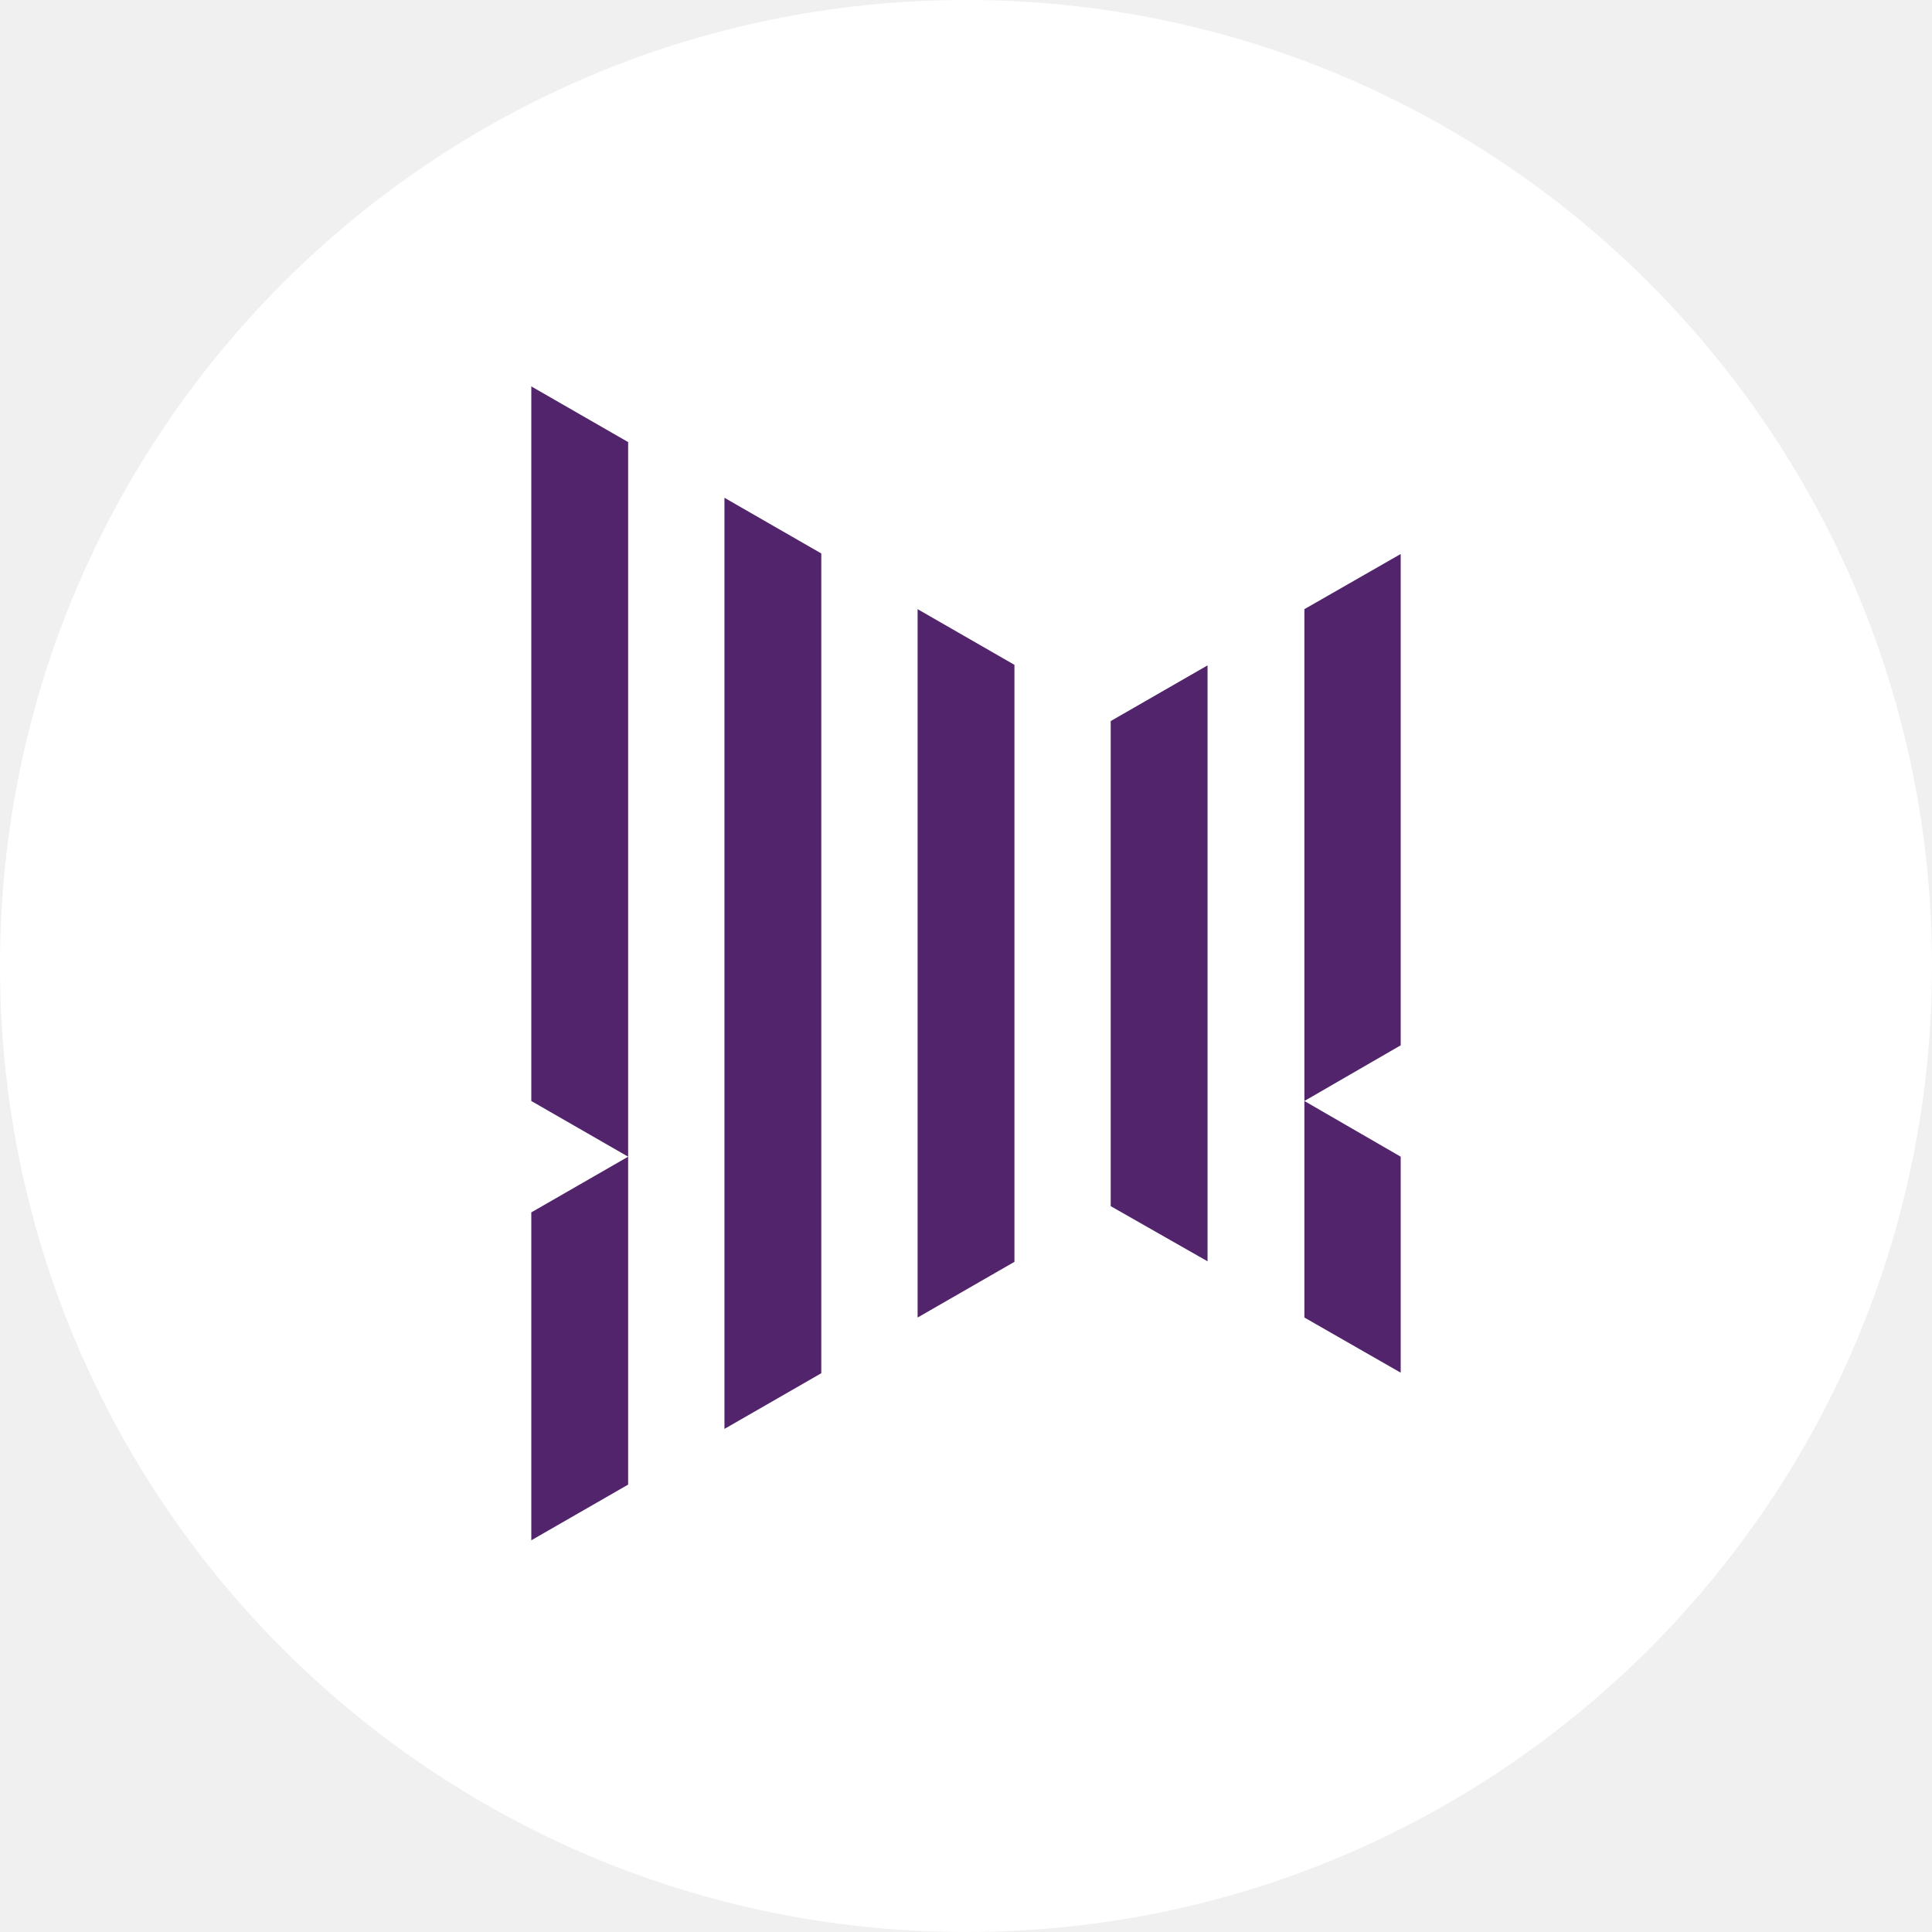
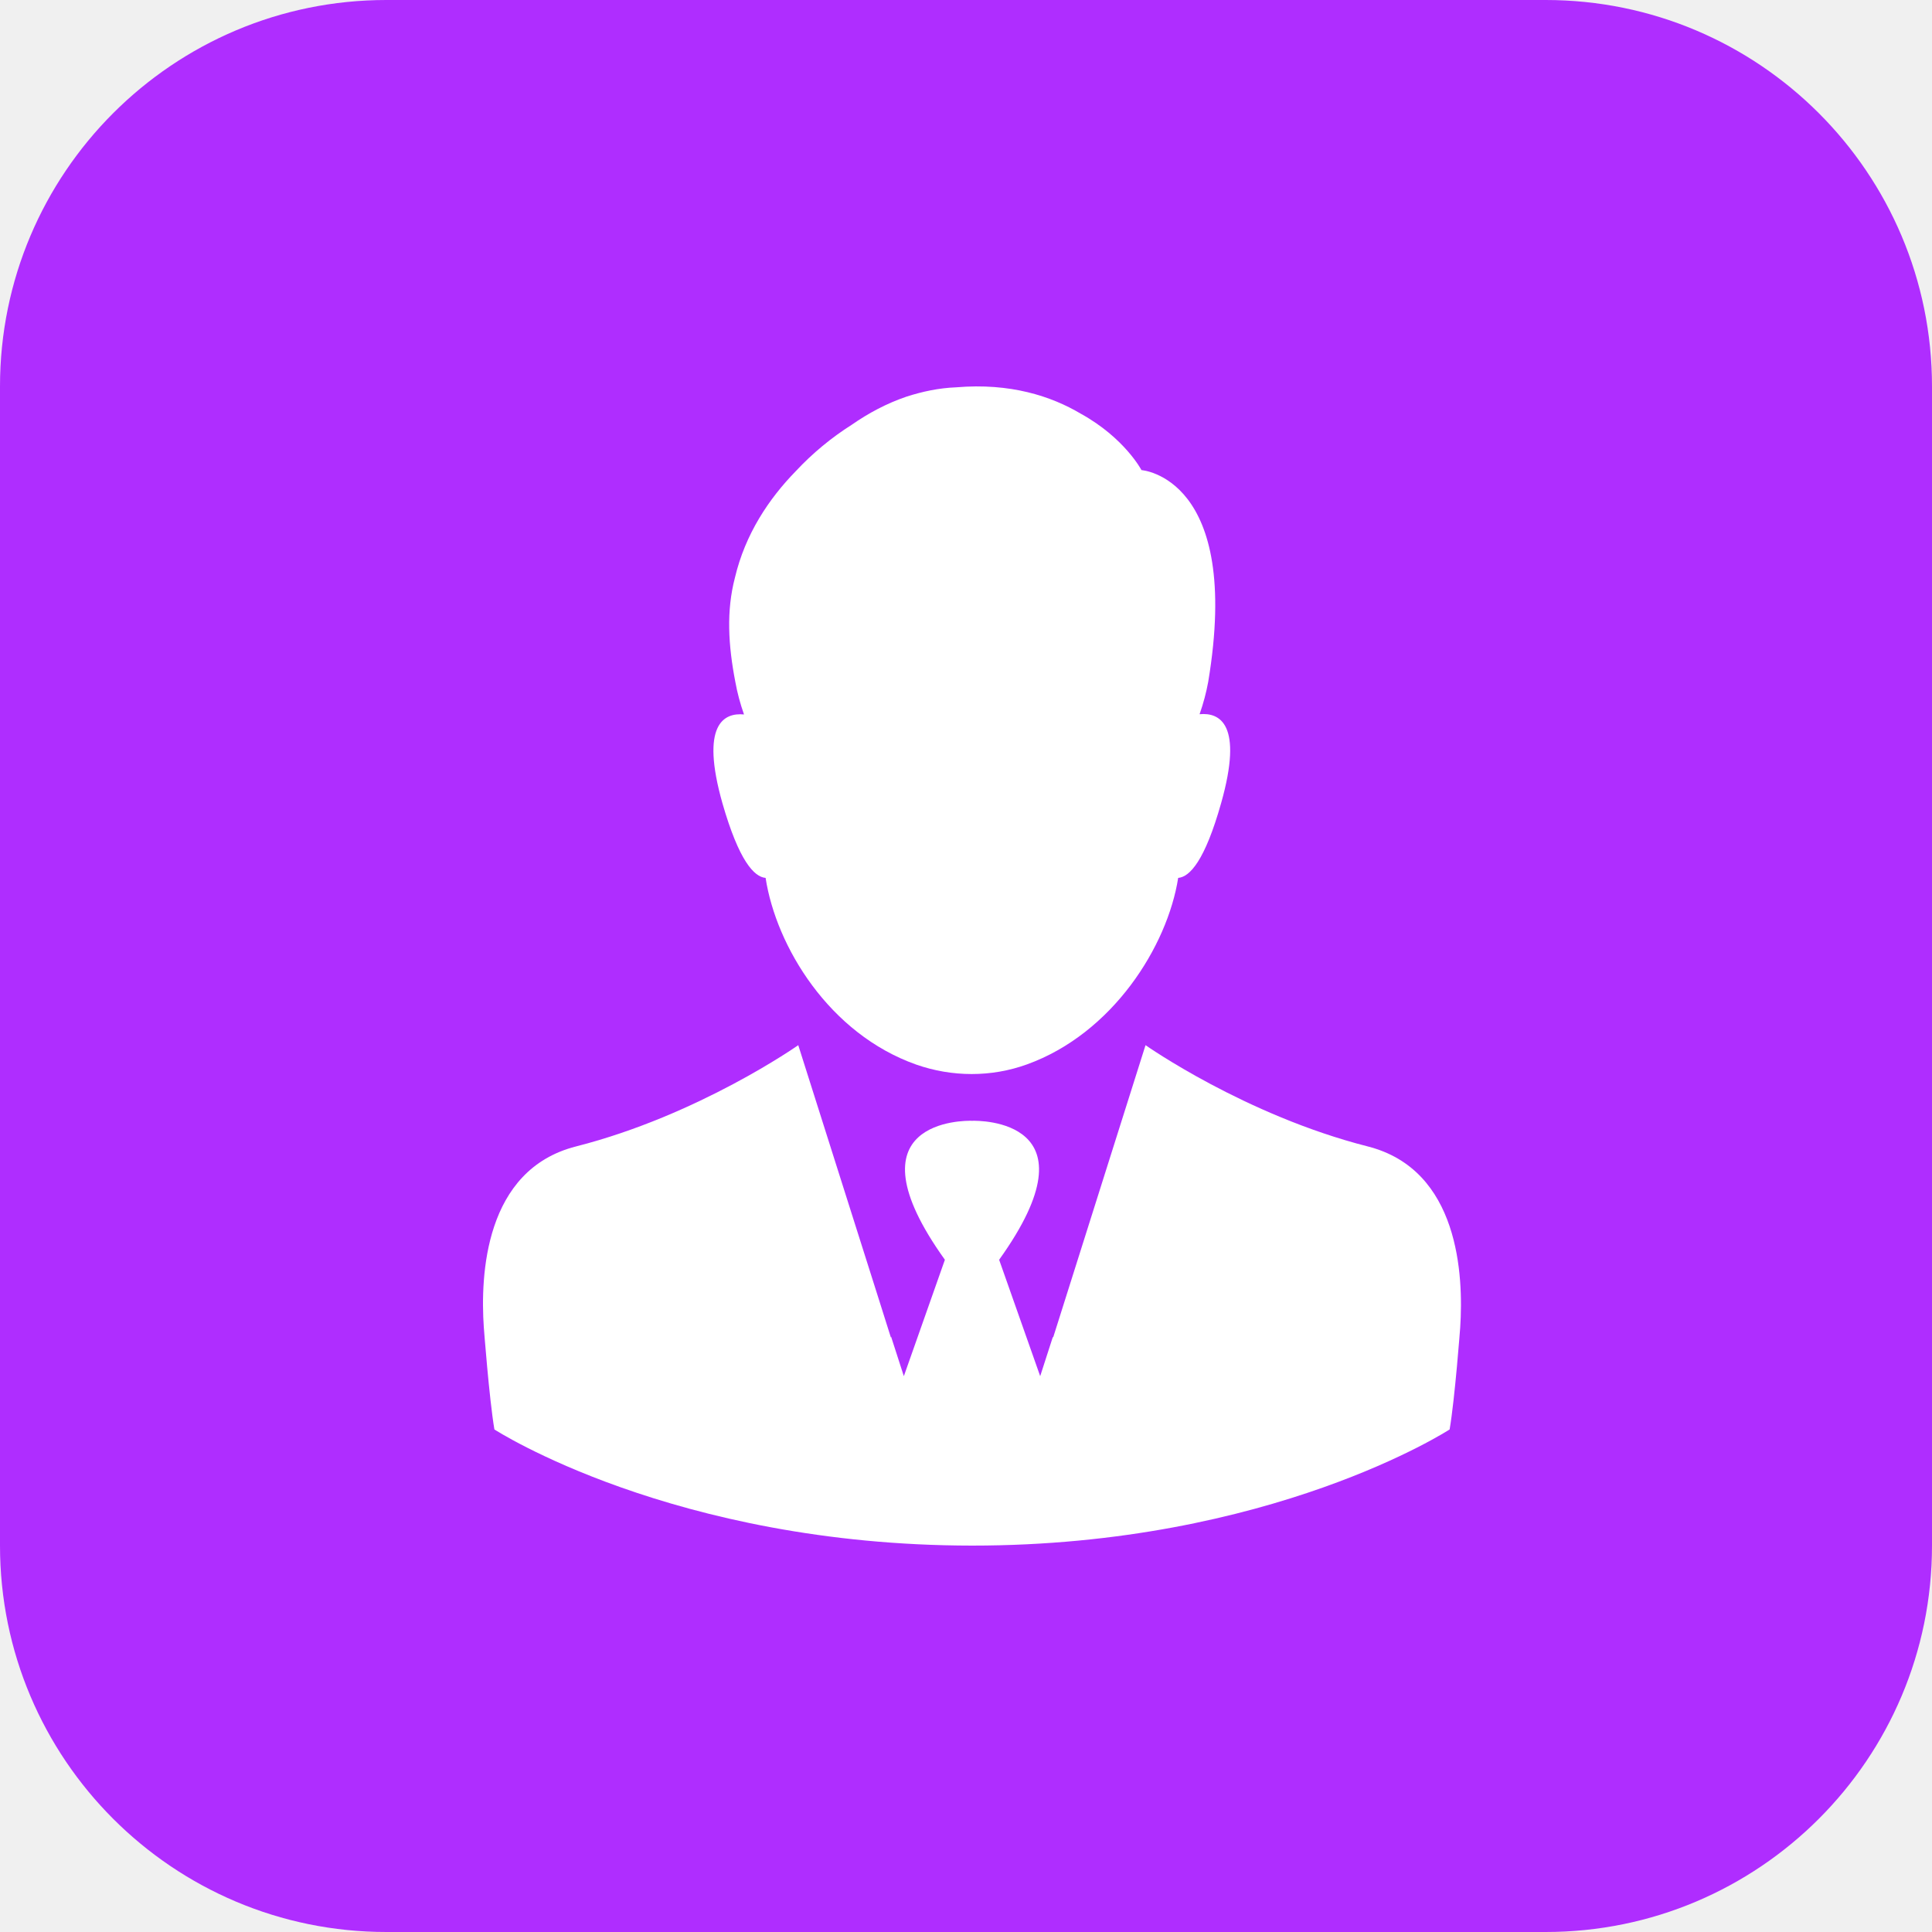
<svg xmlns="http://www.w3.org/2000/svg" width="40" height="40" viewBox="0 0 40 40" fill="none">
-   <rect width="40" height="40" rx="20" fill="white" />
-   <path d="M11 22.795L13.005 23.948L11 25.101V31.89L13.005 30.737V9.153L11 8V22.795Z" fill="#51246C" />
-   <path d="M14.999 29.584L17.004 28.431V11.459L14.999 10.306V29.584Z" fill="#51246C" />
-   <path d="M18.998 27.278L21.003 26.125V13.765L18.998 12.612V27.278Z" fill="#51246C" />
-   <path d="M22.996 24.972L25.001 26.114V13.776L22.996 14.929V24.972Z" fill="#51246C" />
-   <path d="M29 28.42V23.948L27.006 22.795V27.278L29 28.42Z" fill="#51246C" />
-   <path d="M29 11.47L27.006 12.612V22.795L29 21.642V11.47Z" fill="#51246C" />
+   <rect width="40" height="40" rx="8" fill="#AF2DFF" />
+   <path d="M15.851 18.176C16.07 19.597 17.168 21.406 18.972 22.042C19.712 22.3 20.523 22.305 21.263 22.037C23.037 21.396 24.17 19.592 24.393 18.176C24.632 18.156 24.945 17.823 25.283 16.625C25.745 14.99 25.253 14.747 24.836 14.787C24.915 14.563 24.975 14.334 25.015 14.116C25.72 9.877 23.633 9.733 23.633 9.733C23.633 9.733 23.285 9.067 22.376 8.565C21.765 8.202 20.915 7.924 19.797 8.019C19.434 8.033 19.091 8.108 18.768 8.212C18.356 8.352 17.978 8.555 17.635 8.794C17.218 9.057 16.82 9.385 16.473 9.758C15.921 10.324 15.429 11.055 15.215 11.964C15.037 12.645 15.076 13.355 15.225 14.121C15.265 14.344 15.325 14.568 15.404 14.792C14.987 14.752 14.495 14.995 14.957 16.63C15.3 17.823 15.613 18.156 15.851 18.176Z" fill="white" />
+   <path d="M28.319 23.736C25.779 23.09 23.717 21.639 23.717 21.639L22.107 26.733L21.804 27.692L21.799 27.677L21.536 28.492L20.686 26.082C22.773 23.17 20.264 23.2 20.125 23.205C19.985 23.2 17.476 23.17 19.563 26.082L18.713 28.492L18.45 27.677L18.445 27.692L18.142 26.733L16.527 21.639C16.527 21.639 14.465 23.09 11.925 23.736C10.032 24.218 9.943 26.405 10.017 27.483C10.017 27.483 10.127 28.949 10.236 29.595C10.236 29.595 13.933 31.995 20.125 32C26.316 32 30.013 29.595 30.013 29.595C30.123 28.949 30.232 27.483 30.232 27.483C30.302 26.405 30.212 24.218 28.319 23.736Z" fill="white" />
</svg>
